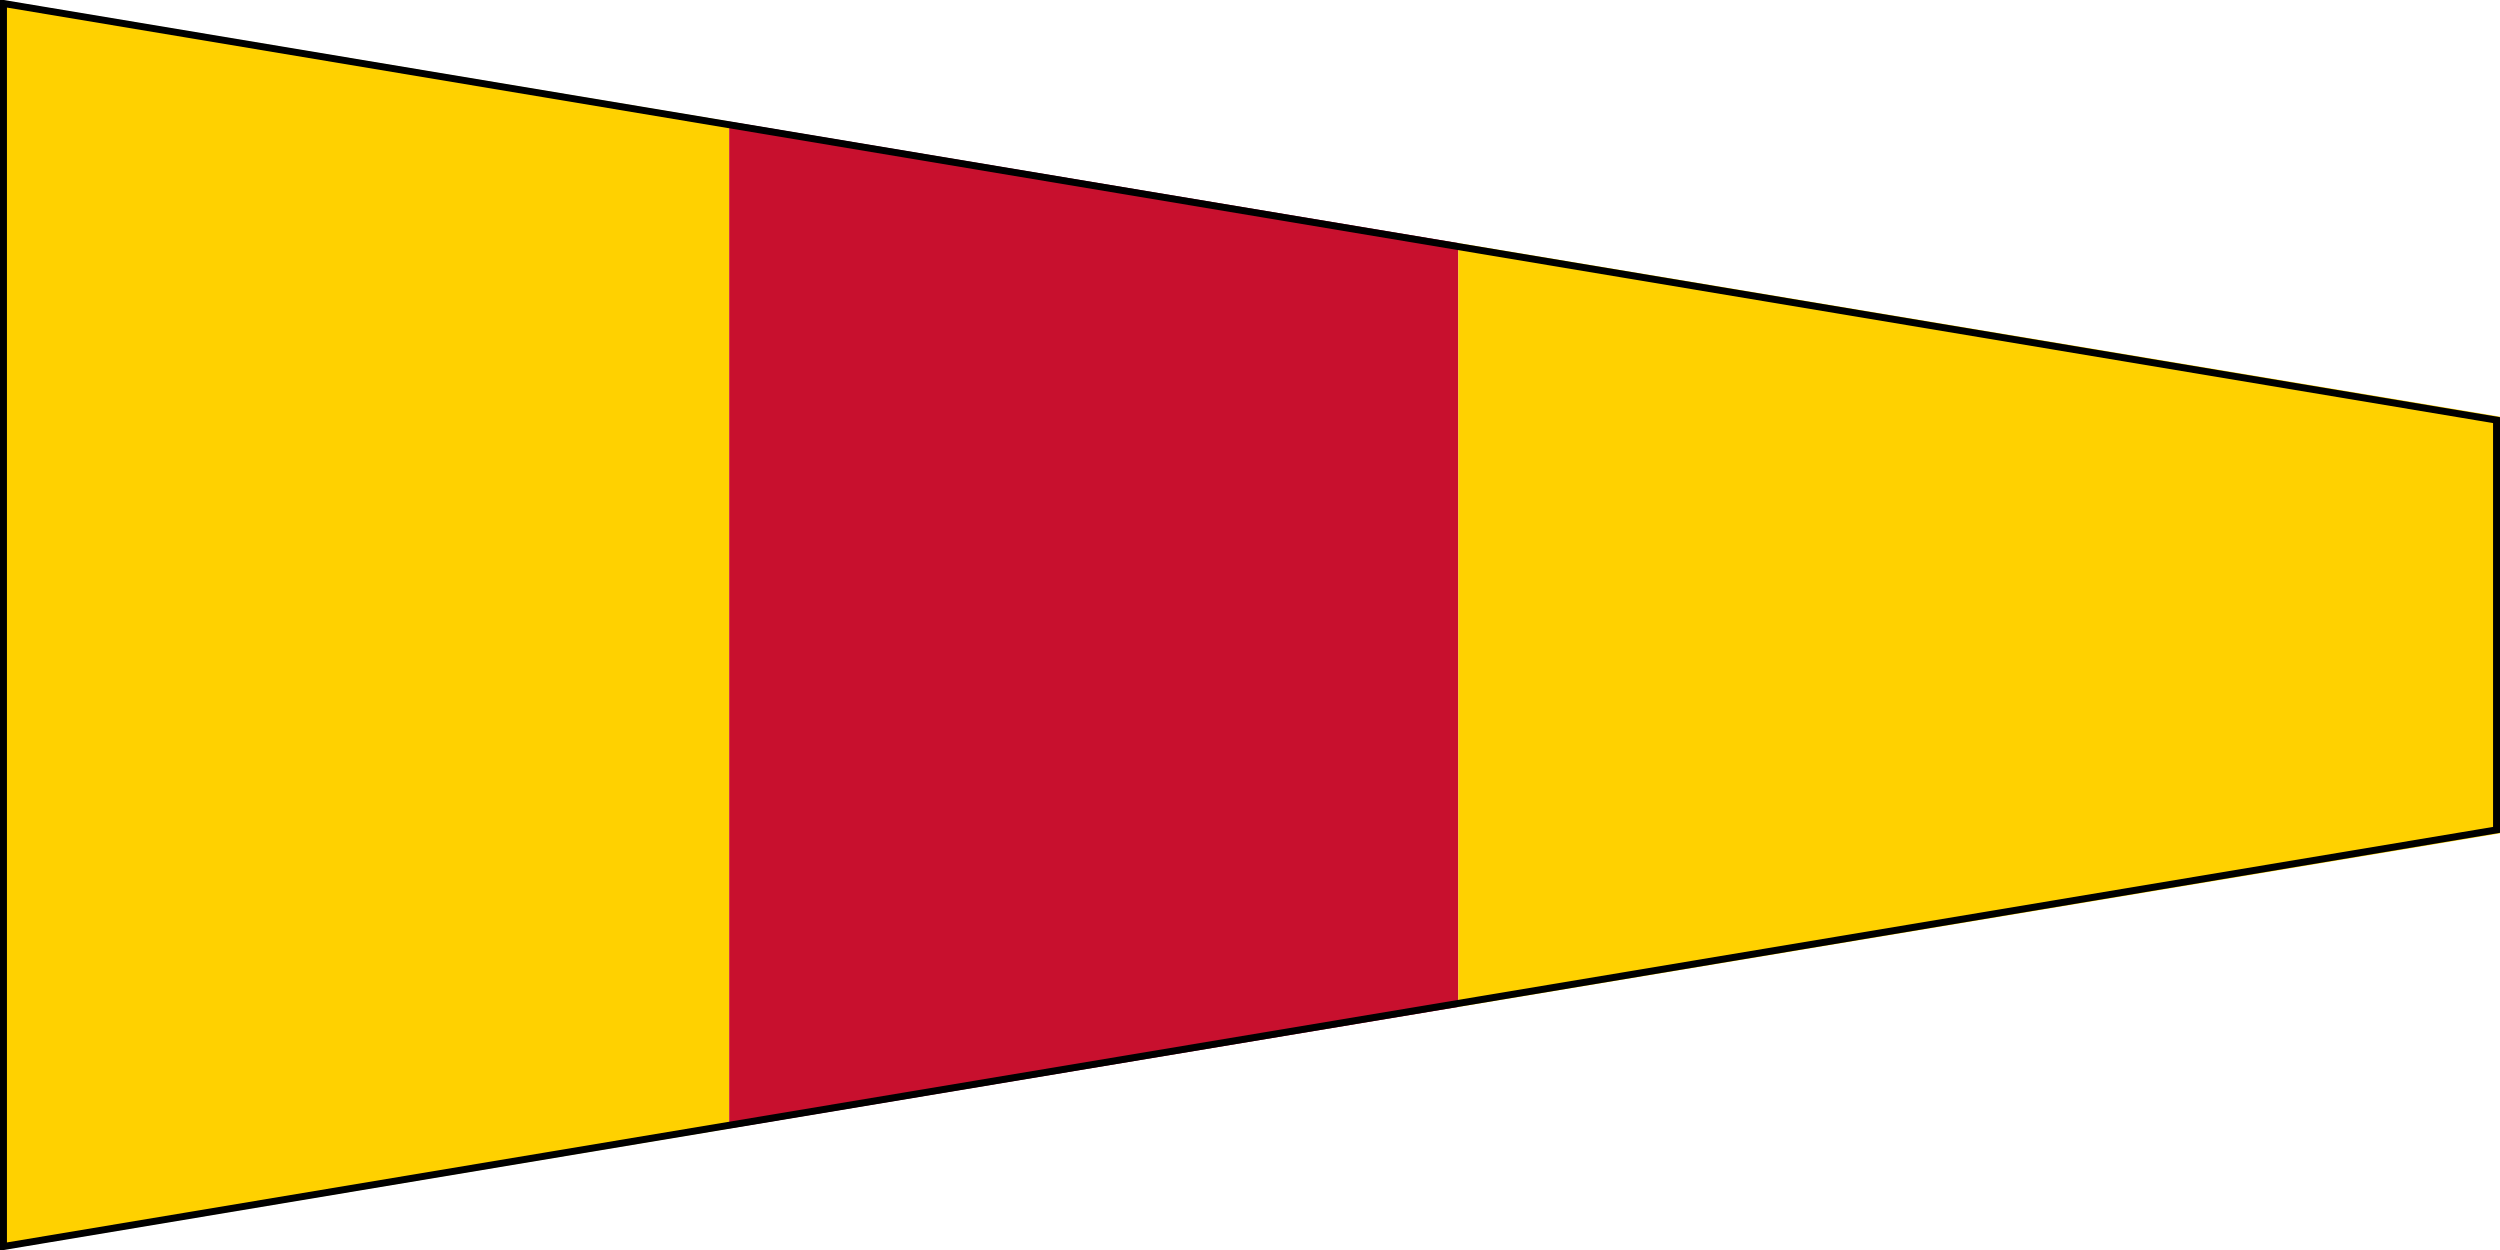
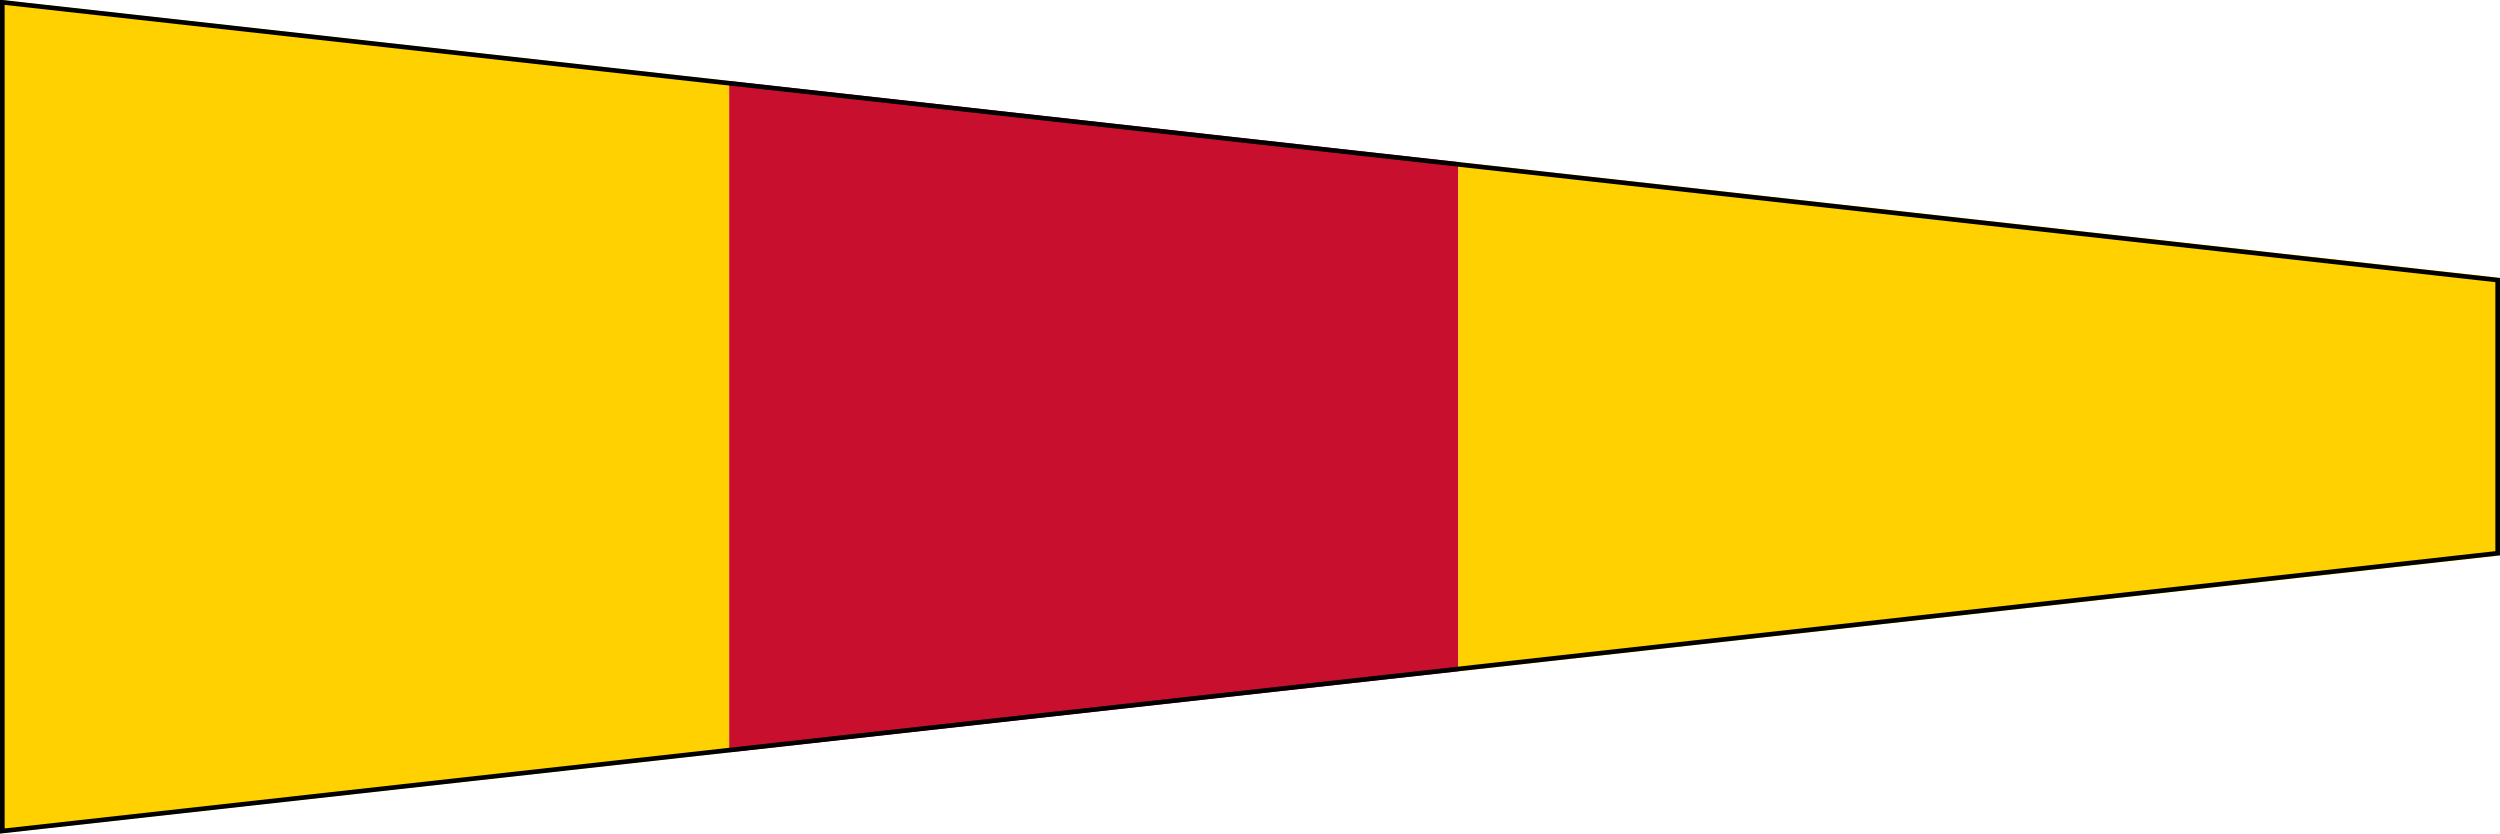
- <svg xmlns="http://www.w3.org/2000/svg" viewBox="0 0 360 180">
-   <path fill="#ffd100" d="M0,0L105,17.5V162.5L0,180Z" />
-   <path fill="#c8102e" d="M105,17.5L210,35V145L105,162.5Z" />
-   <path fill="#ffd100" d="M210,35L360,60V120L210,145Z" />
-   <path fill="none" stroke="#000" stroke-width="1" d="M0.5,0.5L359.5,60.5V119.5L0.5,179.5Z" />
+ <svg xmlns="http://www.w3.org/2000/svg" viewBox="0 0 540 180">
+   <path fill="#ffd100" d="M0,0L157.5,17.5V162.5L0,180Z" />
+   <path fill="#c8102e" d="M157.5,17.5L315,35V145L157.5,162.5Z" />
+   <path fill="#ffd100" d="M315,35L540,60V120L315,145Z" />
+   <path fill="none" stroke="#000" stroke-width="1" d="M0.5,0.5L539.5,60.5V119.5L0.5,179.5Z" />
</svg>
